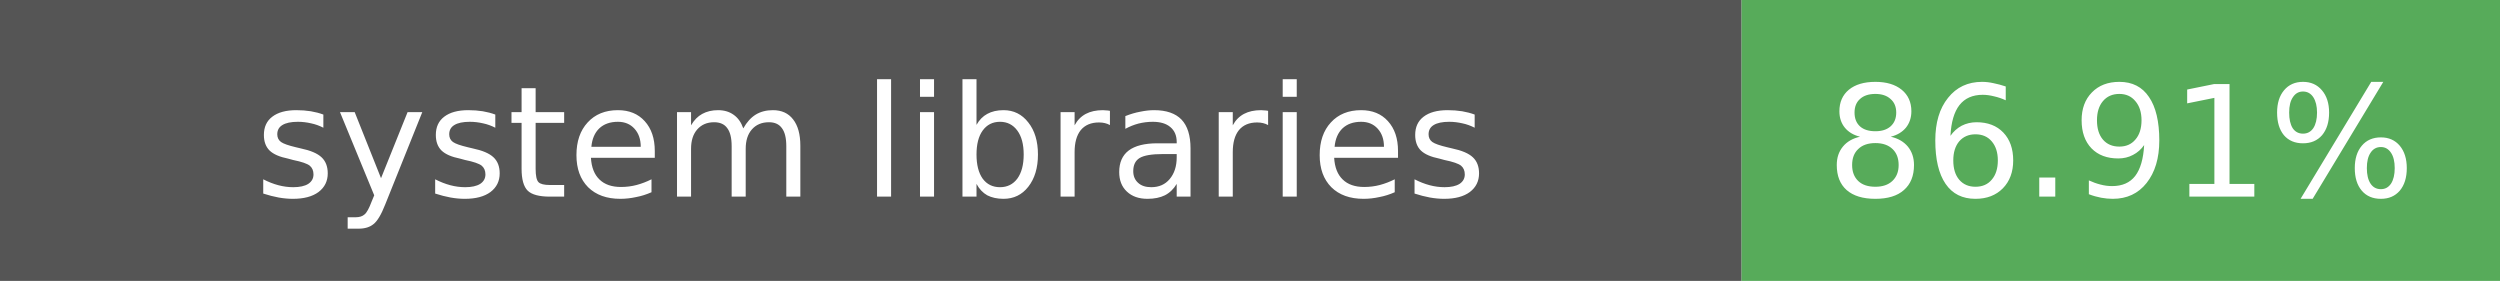
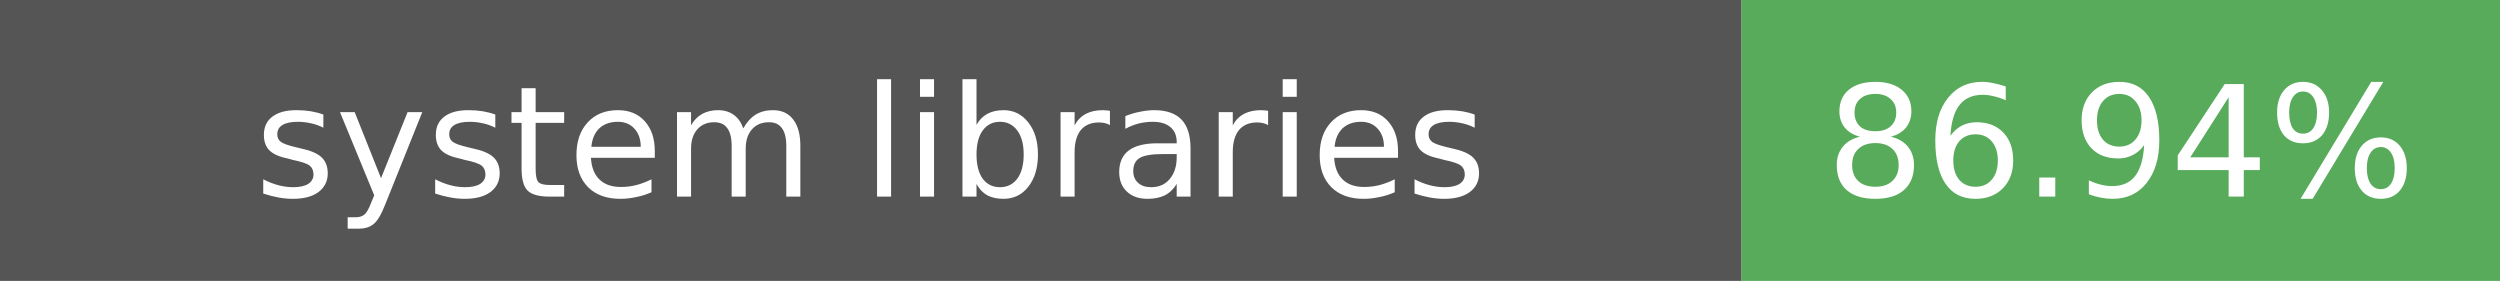
- <svg xmlns="http://www.w3.org/2000/svg" width="178" height="20" role="img" aria-label="system libraries: 86.91%">
+ <svg xmlns="http://www.w3.org/2000/svg" width="178" height="20" role="img" aria-label="system libraries: 86.94%">
  <rect width="124" height="20" fill="#555" />
  <rect x="124" width="54" height="20" fill="#57ab5a" />
  <g fill="#fff" font-family="Verdana,DejaVu Sans,sans-serif" font-size="11">
    <text x="62.0" y="14" text-anchor="middle">system libraries</text>
-     <text x="151.0" y="14" text-anchor="middle">86.91%</text>
+     <text x="151.0" y="14" text-anchor="middle">86.94%</text>
  </g>
</svg>
